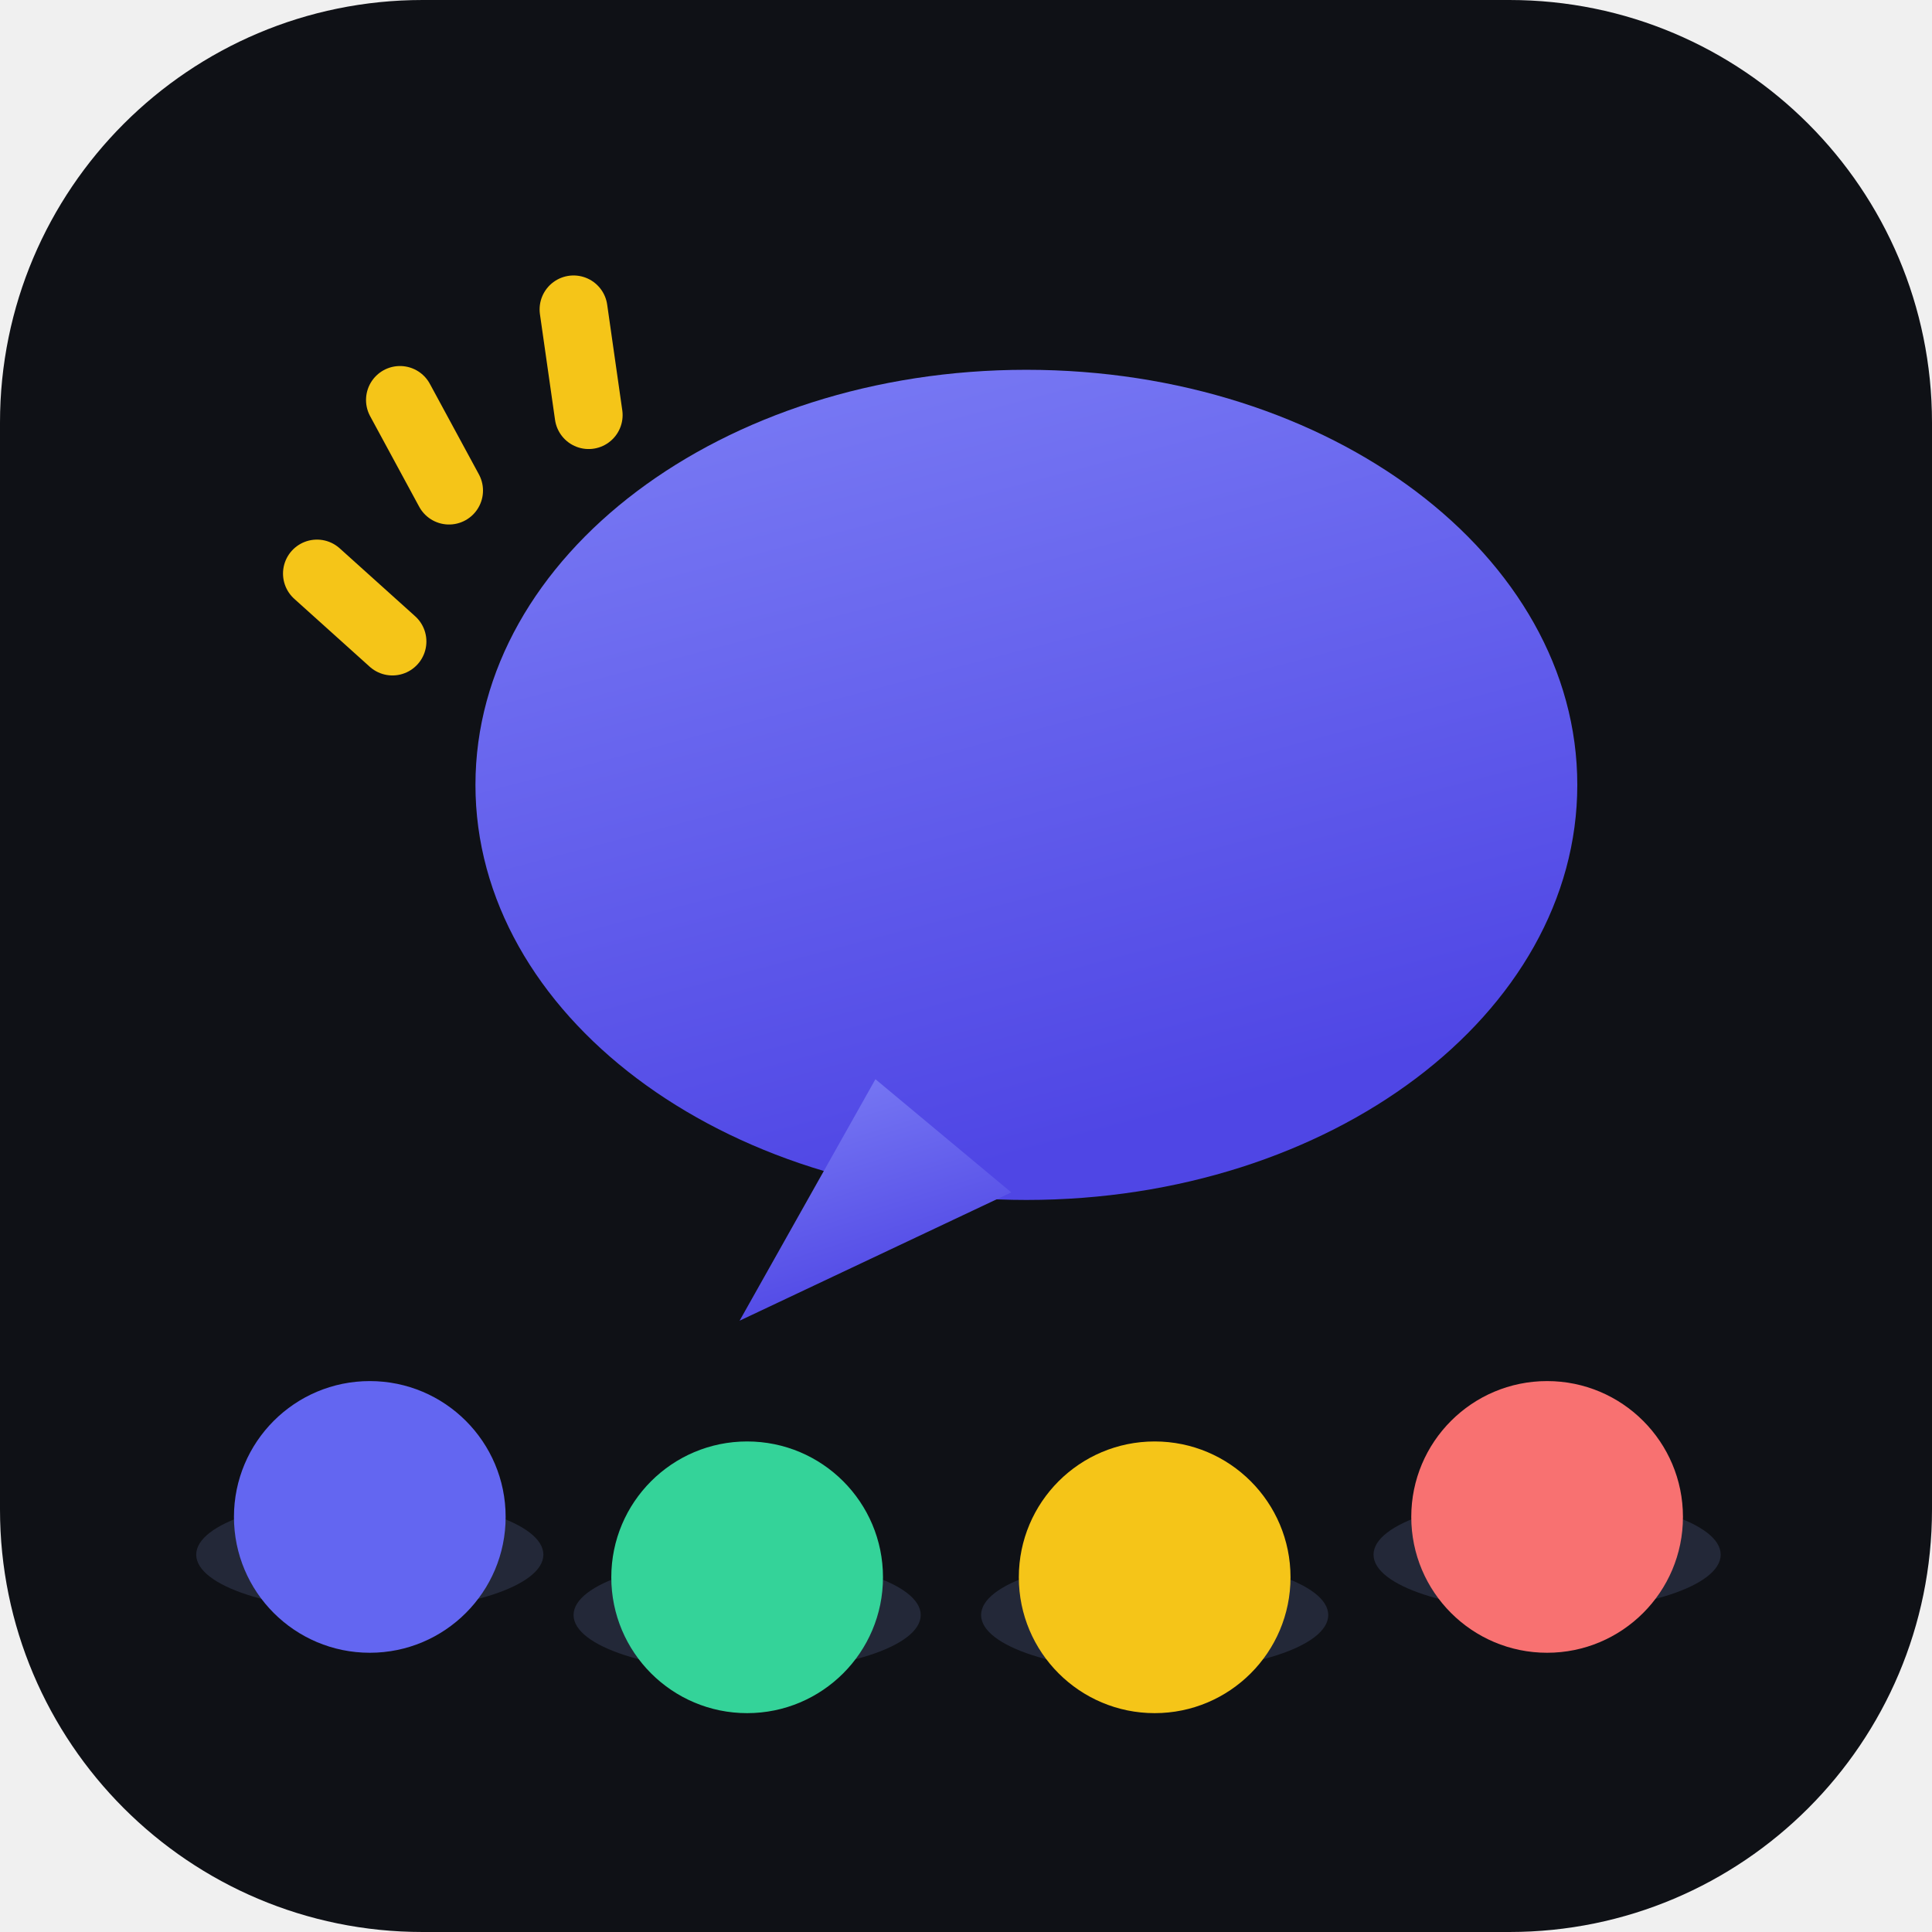
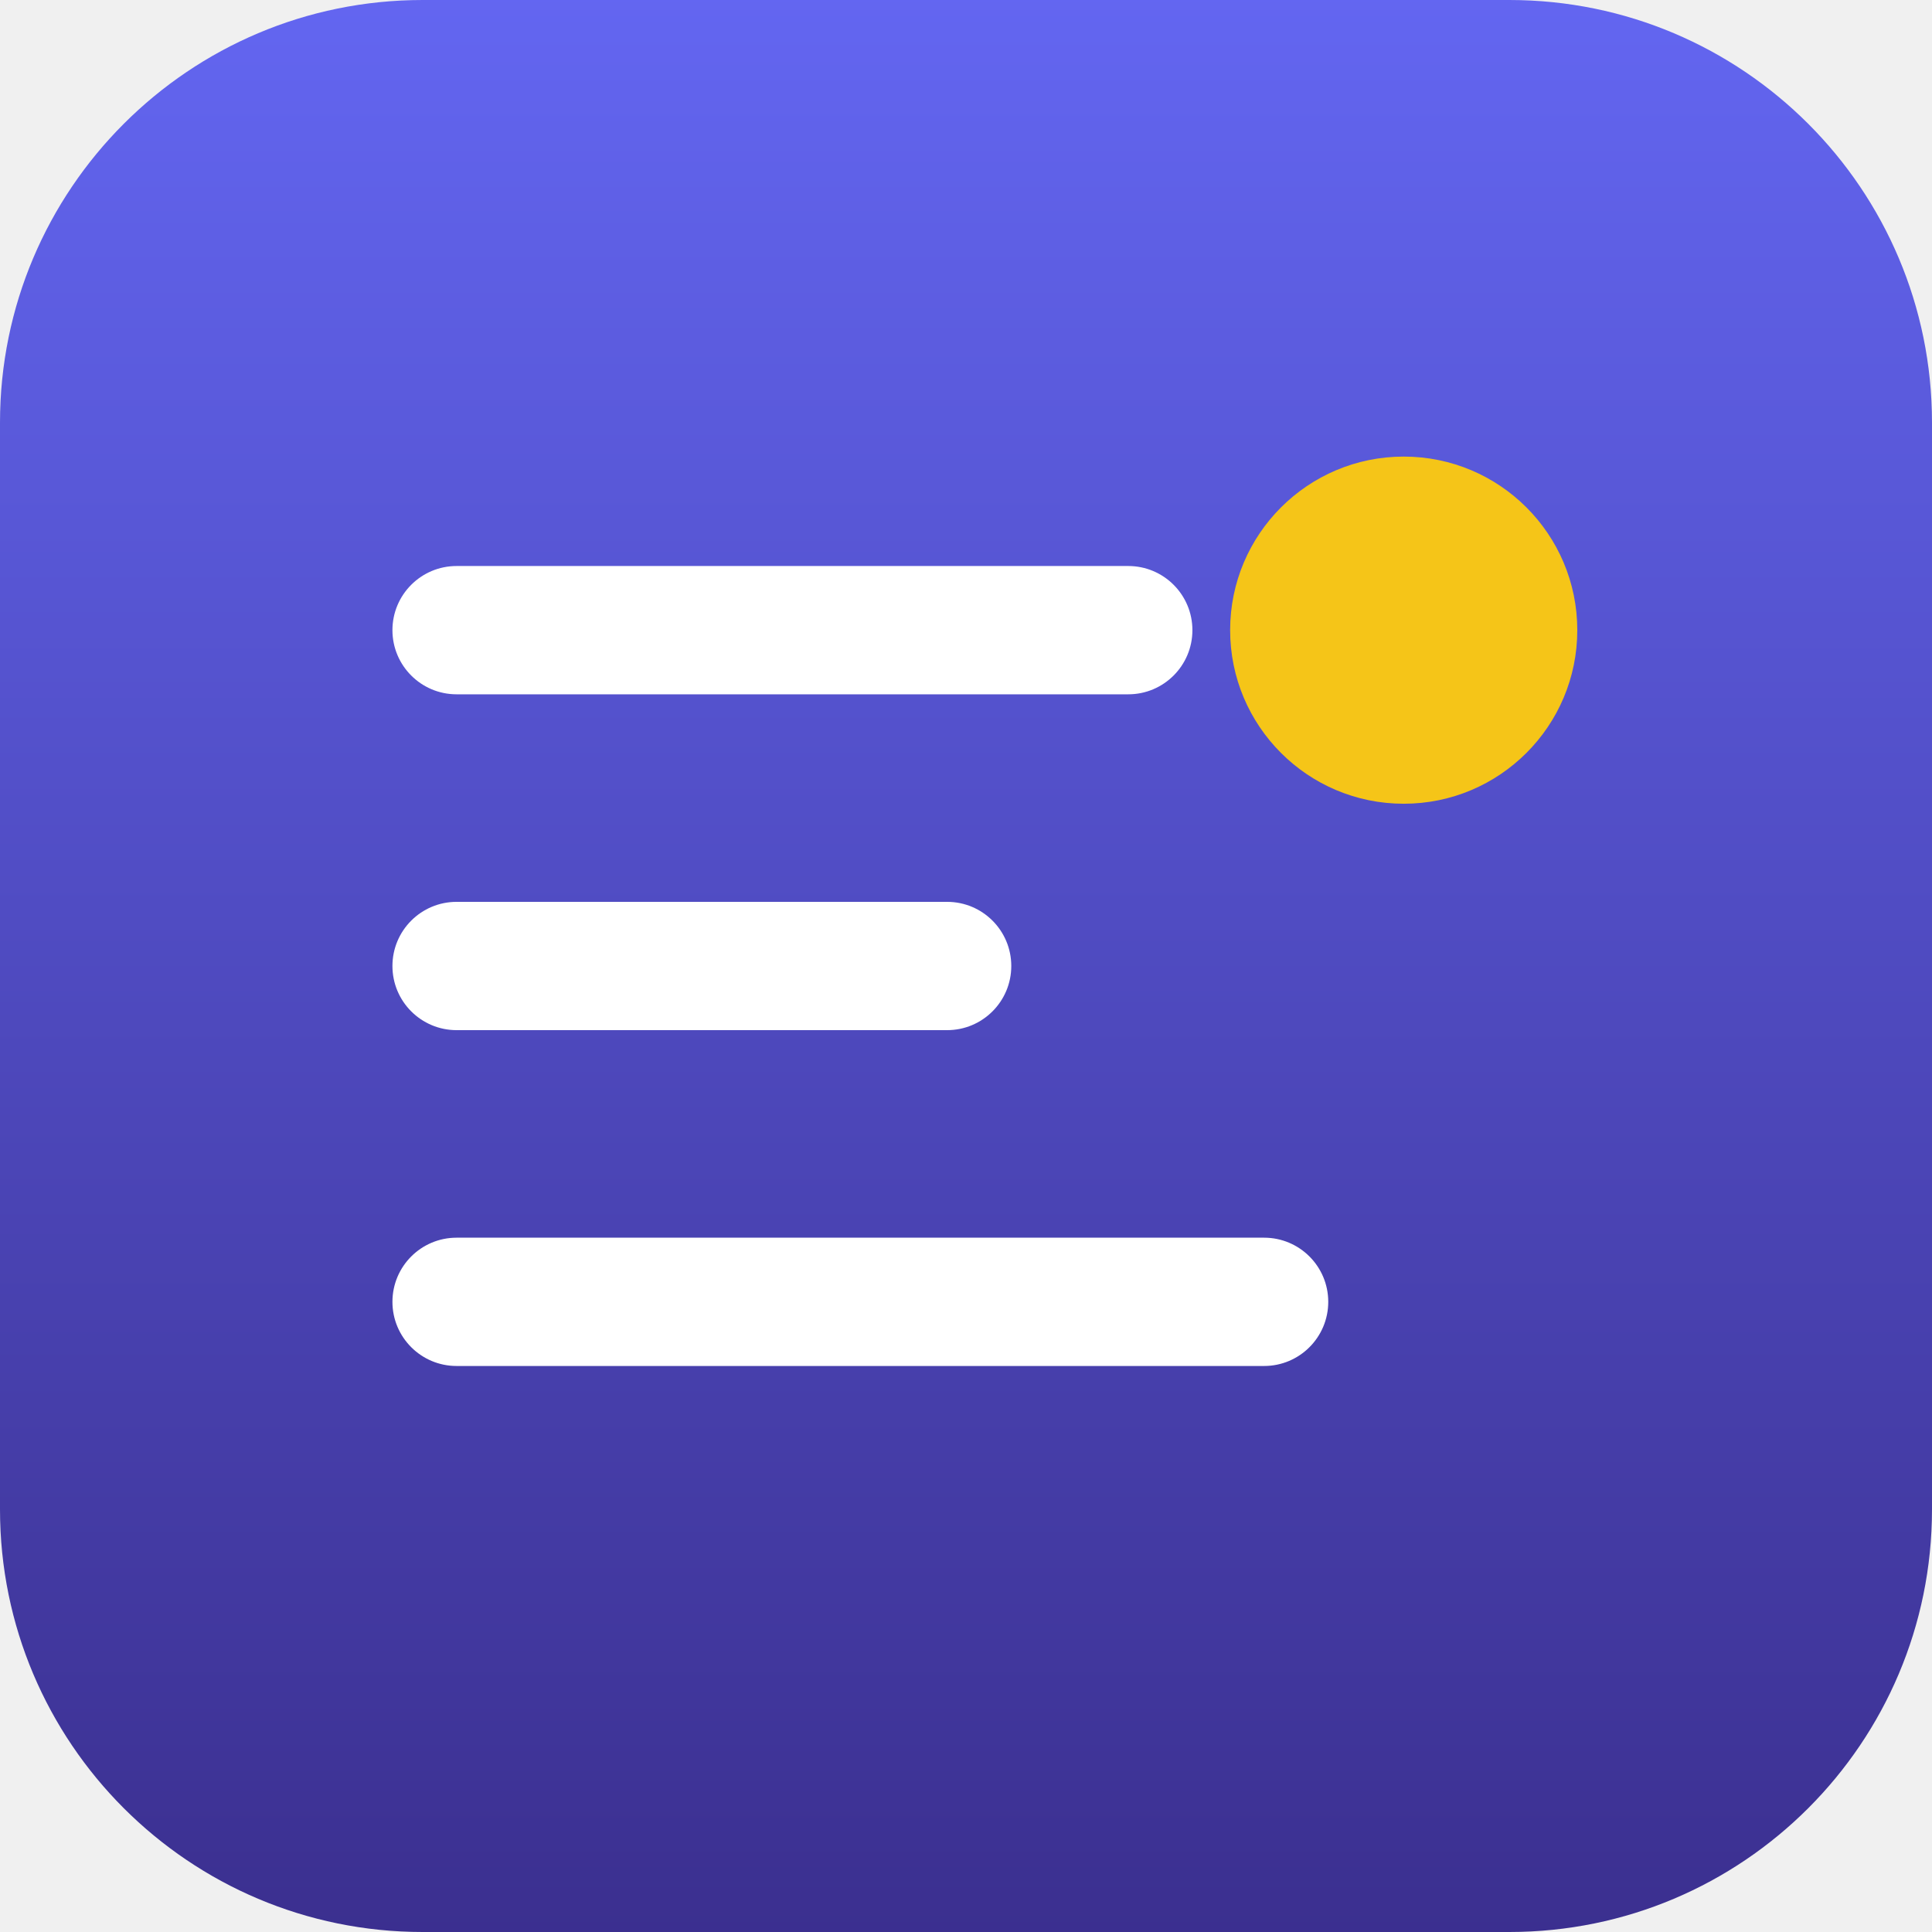
- <svg xmlns="http://www.w3.org/2000/svg" viewBox="0 0 512 512" role="img" aria-label="Quiz entre amis">
+ <svg xmlns="http://www.w3.org/2000/svg" viewBox="0 0 512 512" role="img" aria-label="Scores">
  <defs>
-     <linearGradient id="bulle" x1="0" y1="0" x2="0.35" y2="1">
-       <stop offset="0" stop-color="#7c7ef5" />
-       <stop offset="1" stop-color="#4f46e5" />
+     <linearGradient id="bg" x1="0" y1="0" x2="0" y2="1">
+       <stop offset="0" stop-color="#6366f1" />
+       <stop offset="1" stop-color="#3b2f8f" />
    </linearGradient>
  </defs>
-   <rect width="512" height="512" rx="112" fill="#0f1116" />
-   <g stroke="#f5c518" stroke-width="18" stroke-linecap="round">
-     <path d="M84 152 L104 170" />
-     <path d="M106 106 L119 130" />
-     <path d="M152 82 L156 110" />
+   <rect width="512" height="512" rx="112" fill="url(#bg)" />
+   <g fill="#ffffff">
+     <rect x="104" y="150" width="212" height="34" rx="17" />
+     <rect x="104" y="239" width="164" height="34" rx="17" />
+     <rect x="104" y="328" width="248" height="34" rx="17" />
  </g>
-   <g fill="url(#bulle)">
-     <ellipse cx="272" cy="208" rx="146" ry="110" />
-     <path d="M232 286 L268 316 L196 350 Z" />
-   </g>
-   <g>
-     <ellipse cx="98" cy="412" rx="46" ry="15" fill="#232838" />
-     <circle cx="98" cy="402" r="36" fill="#6366f1" />
-     <ellipse cx="198" cy="428" rx="46" ry="15" fill="#232838" />
-     <circle cx="198" cy="418" r="36" fill="#34d399" />
-     <ellipse cx="306" cy="428" rx="46" ry="15" fill="#232838" />
-     <circle cx="306" cy="418" r="36" fill="#f5c518" />
-     <ellipse cx="410" cy="412" rx="46" ry="15" fill="#232838" />
-     <circle cx="410" cy="402" r="36" fill="#f87171" />
-   </g>
+   <circle cx="372" cy="167" r="46" fill="#f5c518" />
</svg>
